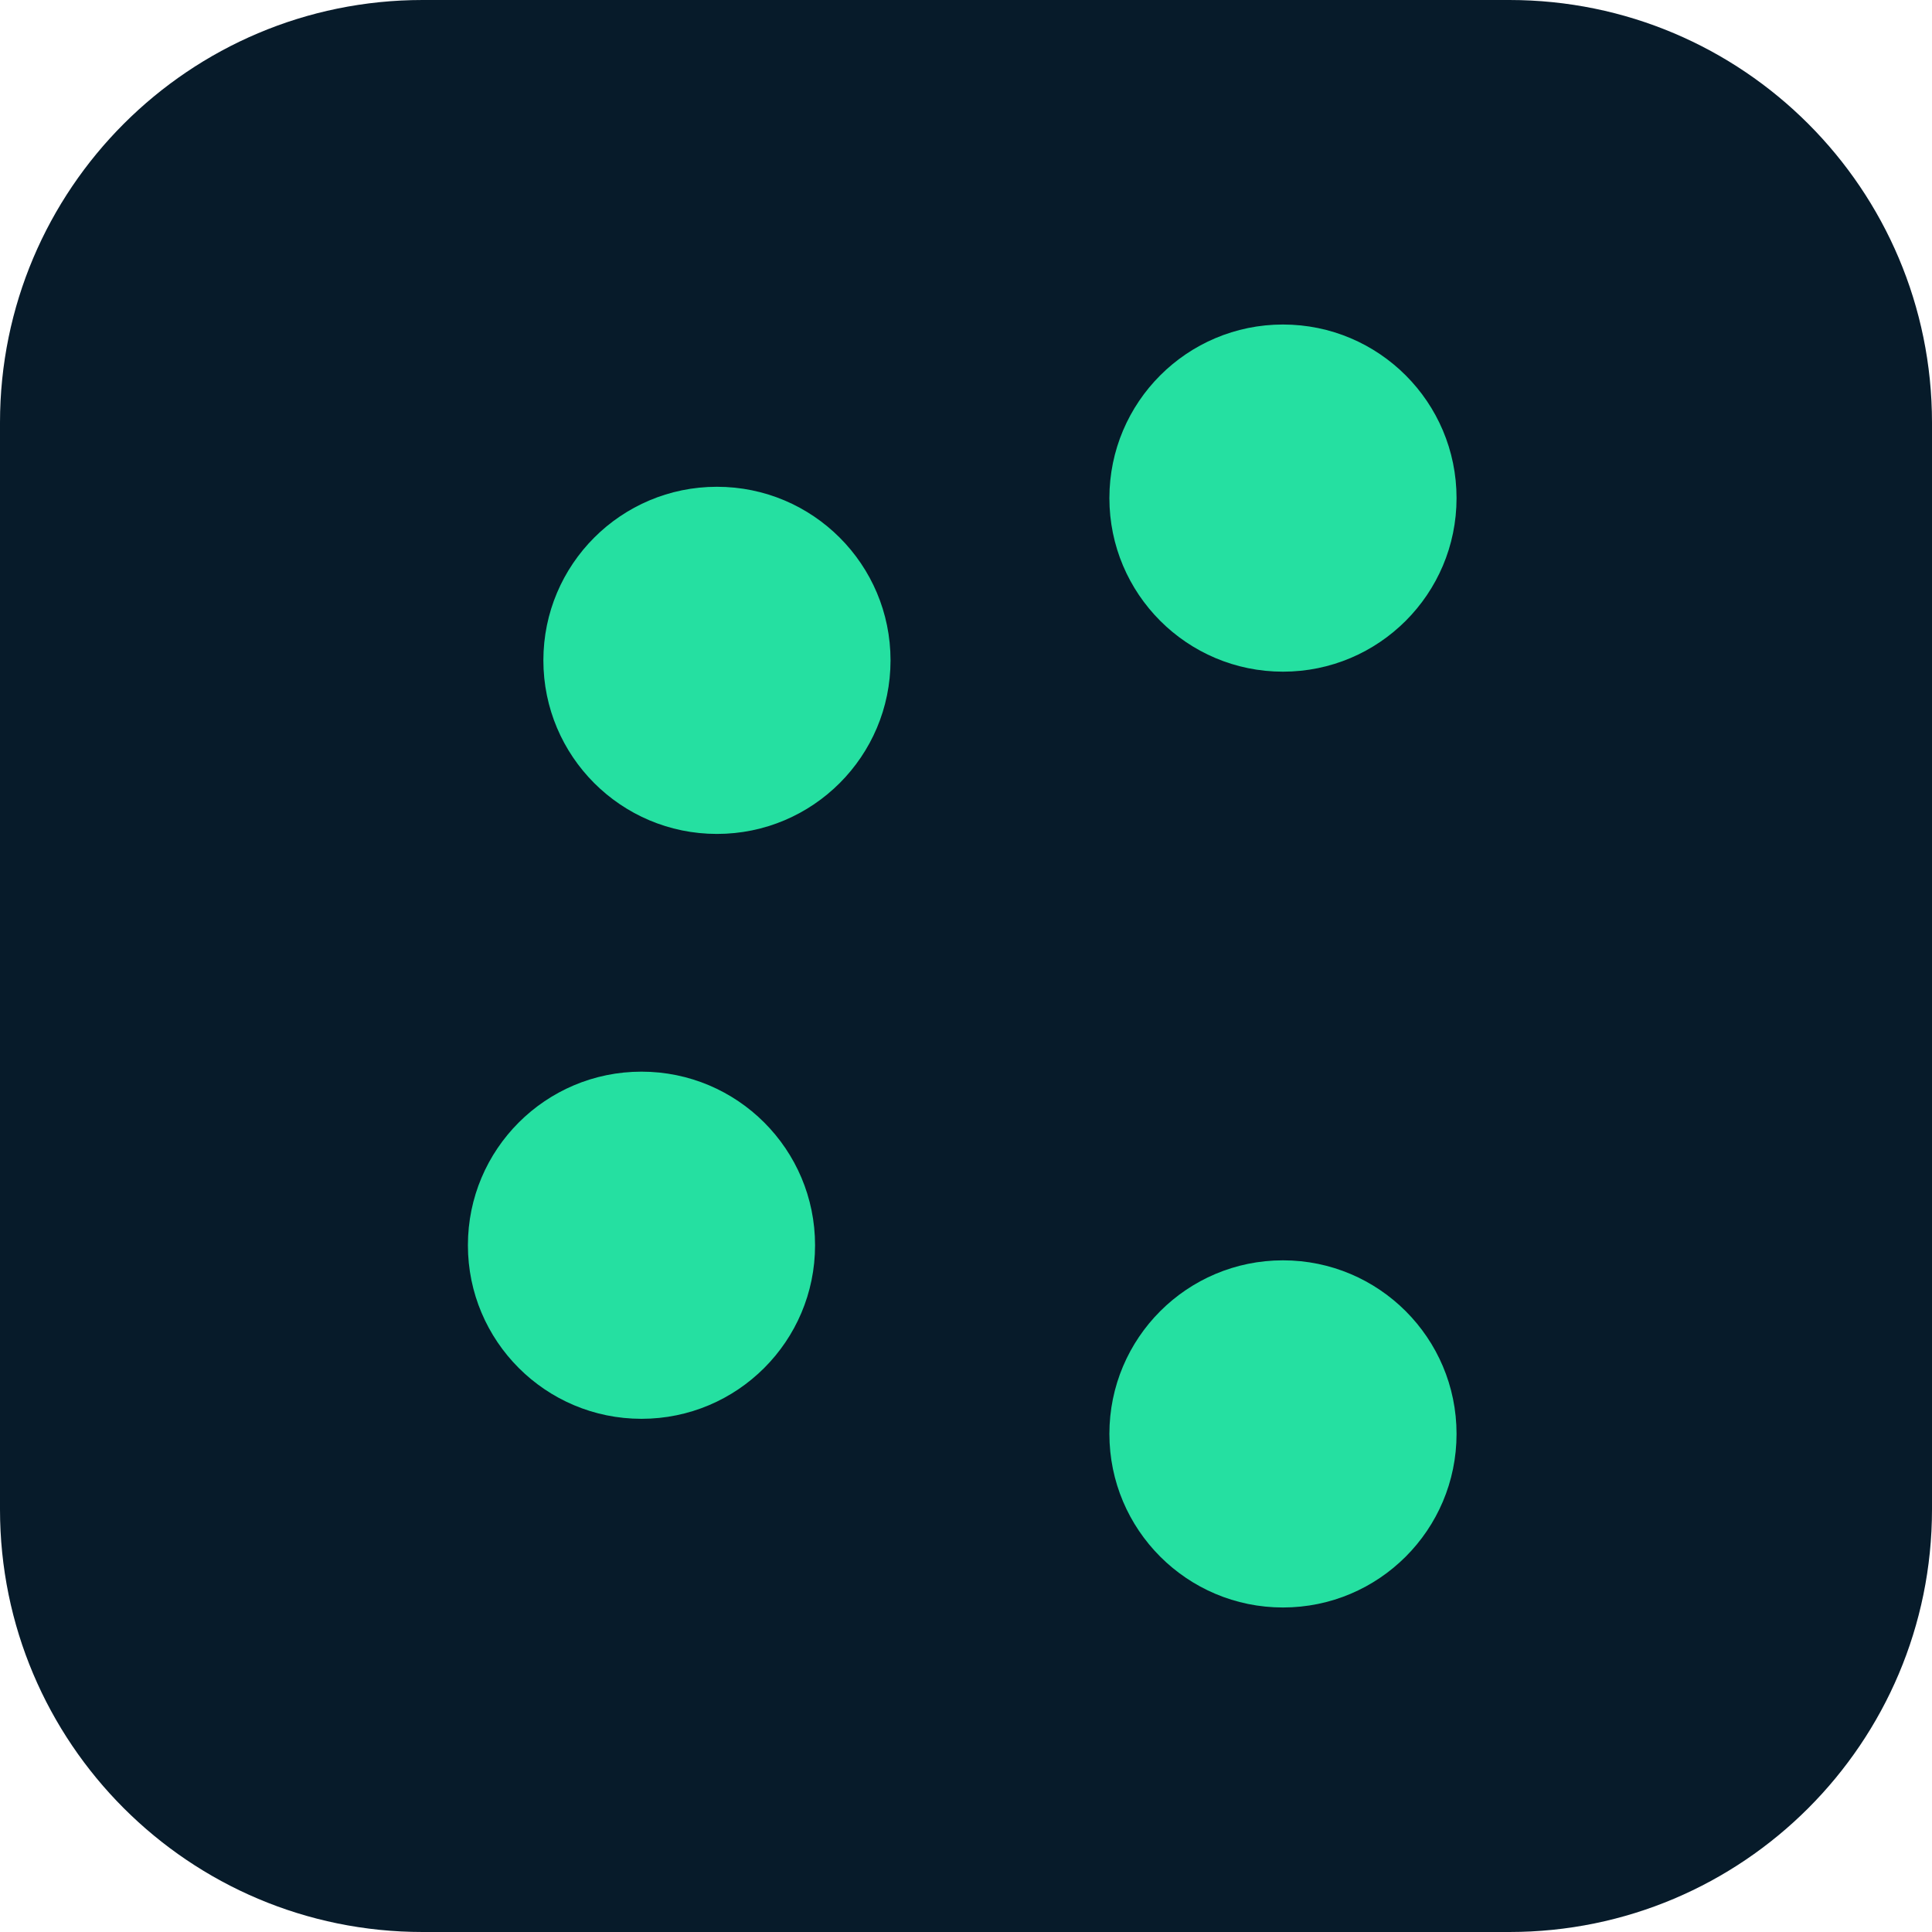
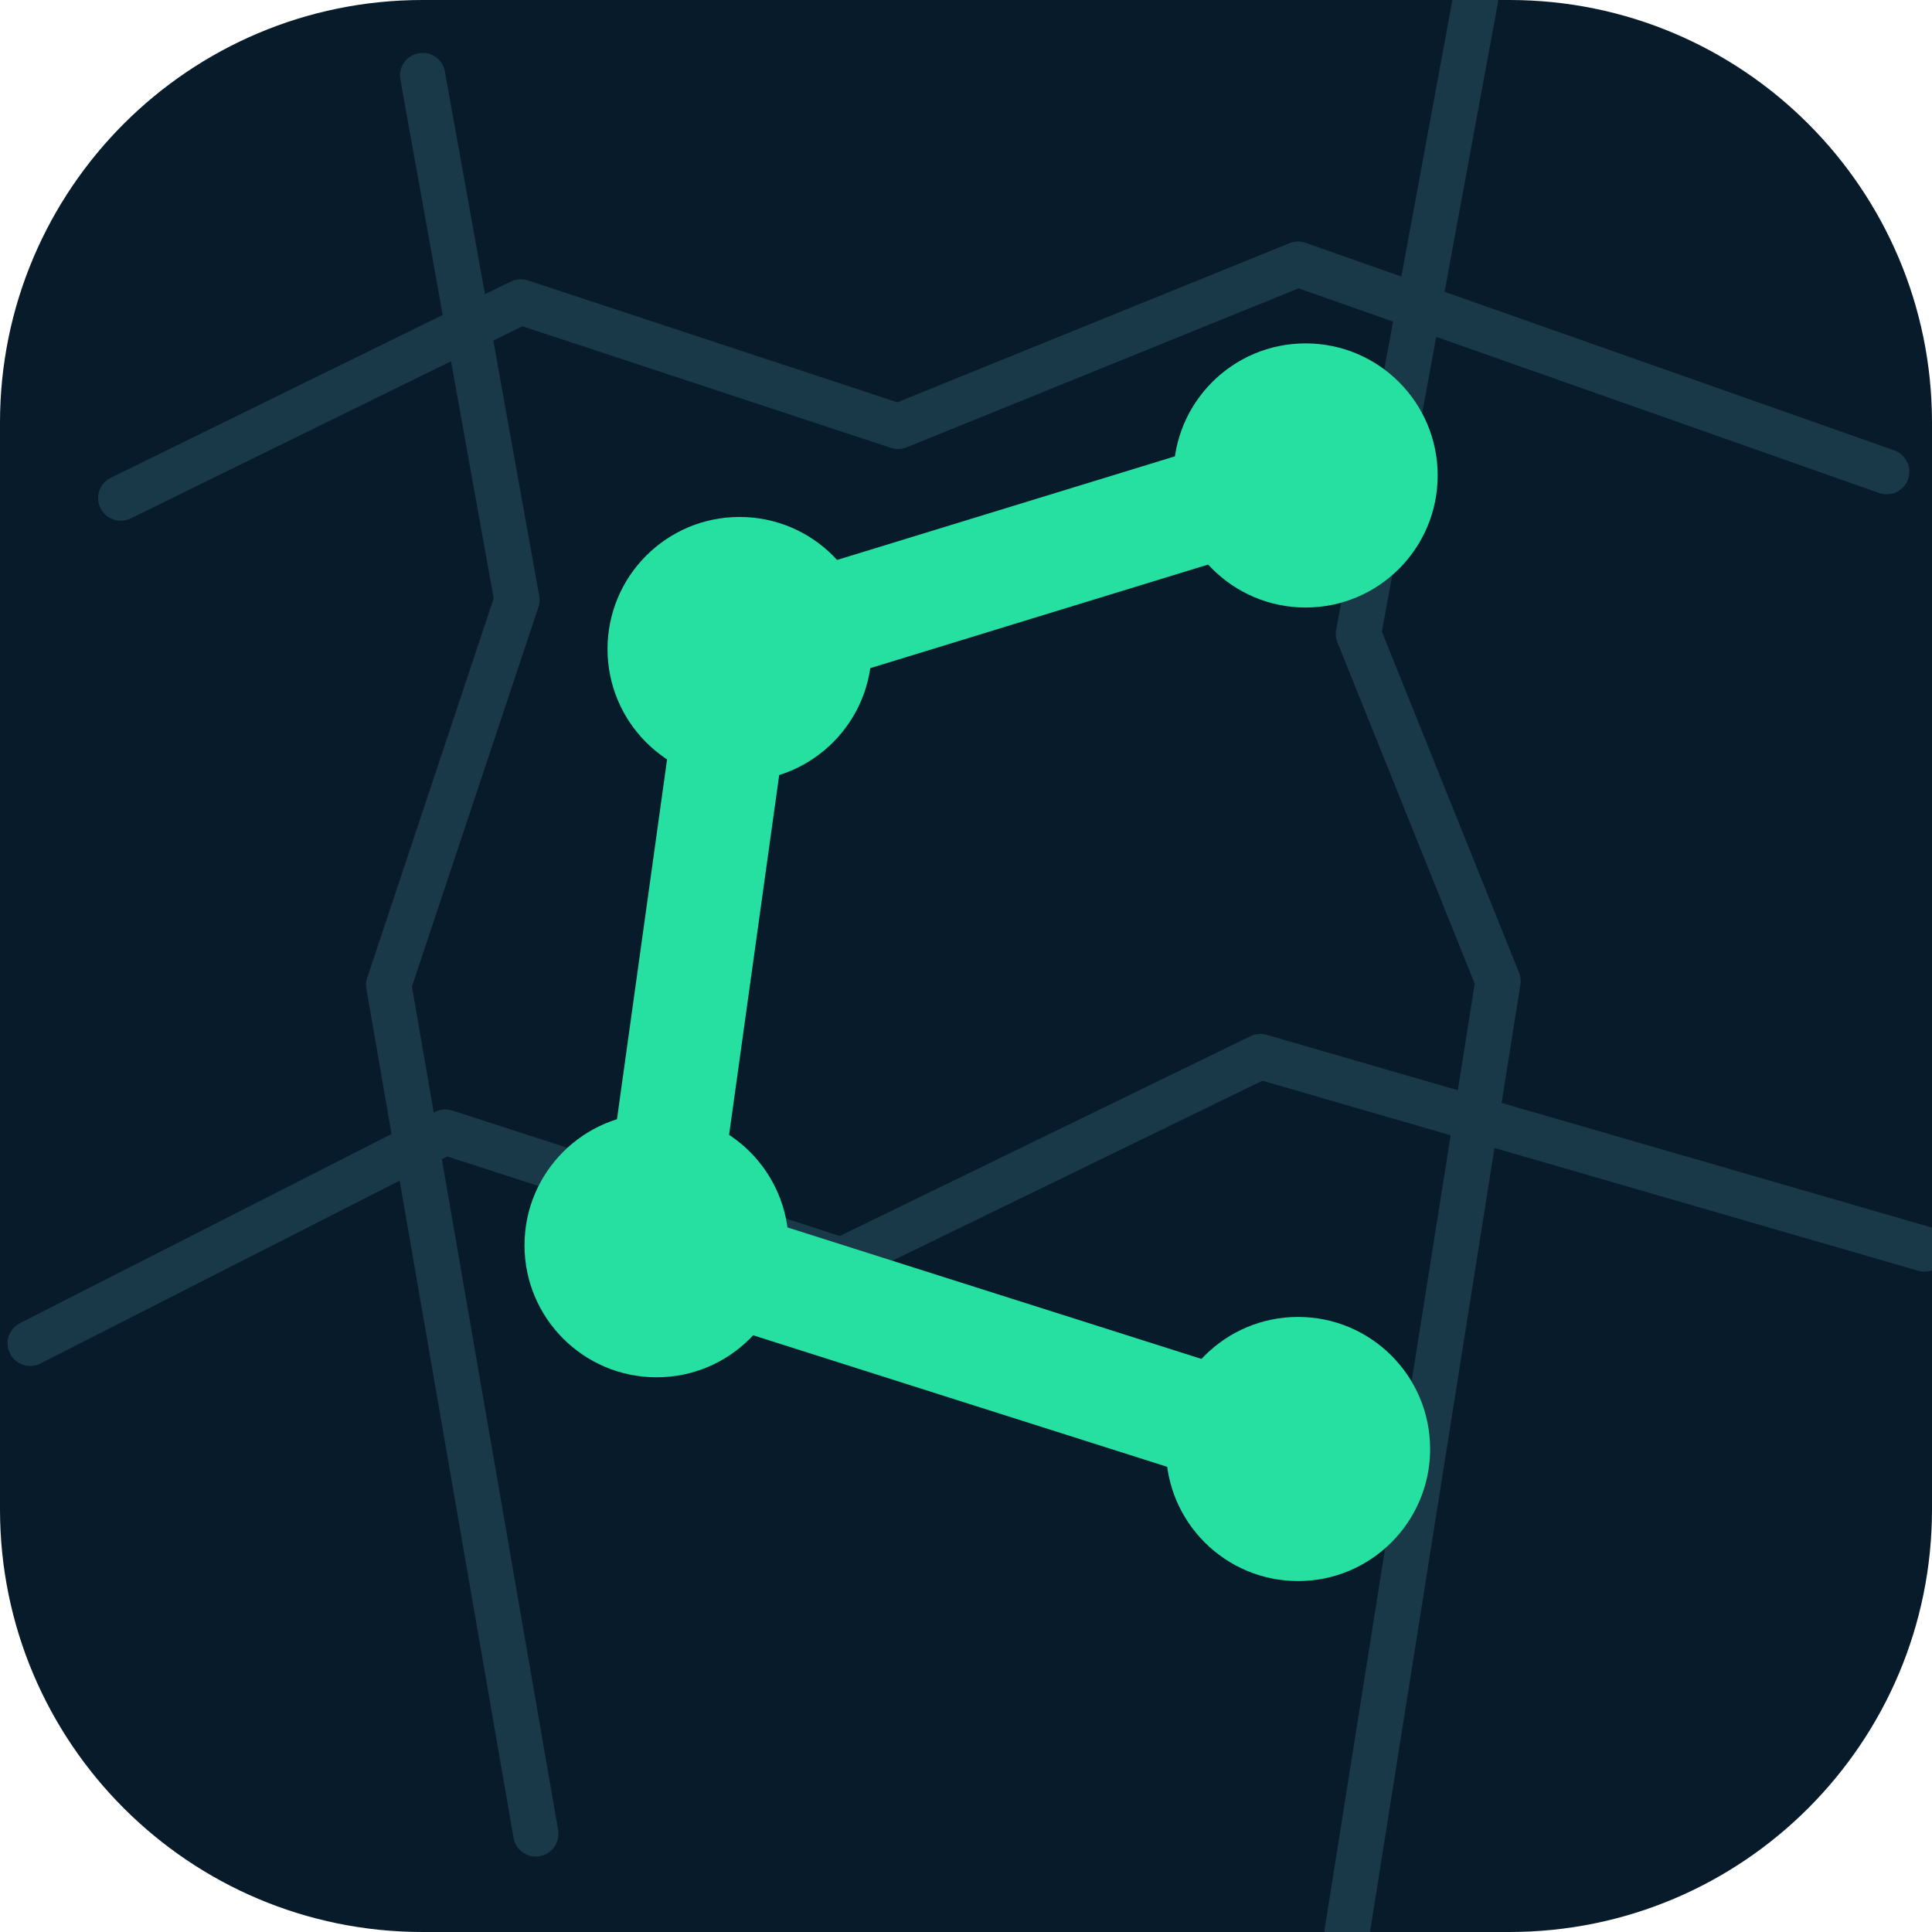
<svg xmlns="http://www.w3.org/2000/svg" viewBox="0 0 512 512">
  <rect width="512" height="512" rx="112" fill="#071b2a" />
-   <circle cx="340" cy="132" r="46" fill="#25e0a1" />
-   <circle cx="190" cy="175" r="46" fill="#25e0a1" />
-   <circle cx="170" cy="330" r="46" fill="#25e0a1" />
-   <circle cx="340" cy="380" r="46" fill="#25e0a1" />
+   <g fill="none" stroke="#285060" stroke-width="12" stroke-linecap="round" stroke-linejoin="round" opacity=".55">
+     <path d="M32 132 138 80 238 113 344 70 500 125" />
+     <path d="M8 356 118 300 223 334 334 280 510 331" />
+     <path d="M112 20 137 159 103 261 142 486" />
+     <path d="M391 0 360 168 397 260 357 512" />
+   </g>
+   <path d="M346 126 196 172 174 330 344 384" fill="none" stroke="#25e0a1" stroke-width="30" stroke-linecap="round" stroke-linejoin="round" />
+   <g fill="#25e0a1">
+     <circle cx="346" cy="126" r="35" />
+     <circle cx="196" cy="172" r="35" />
+     <circle cx="174" cy="330" r="35" />
+     <circle cx="344" cy="384" r="35" />
+   </g>
</svg>
